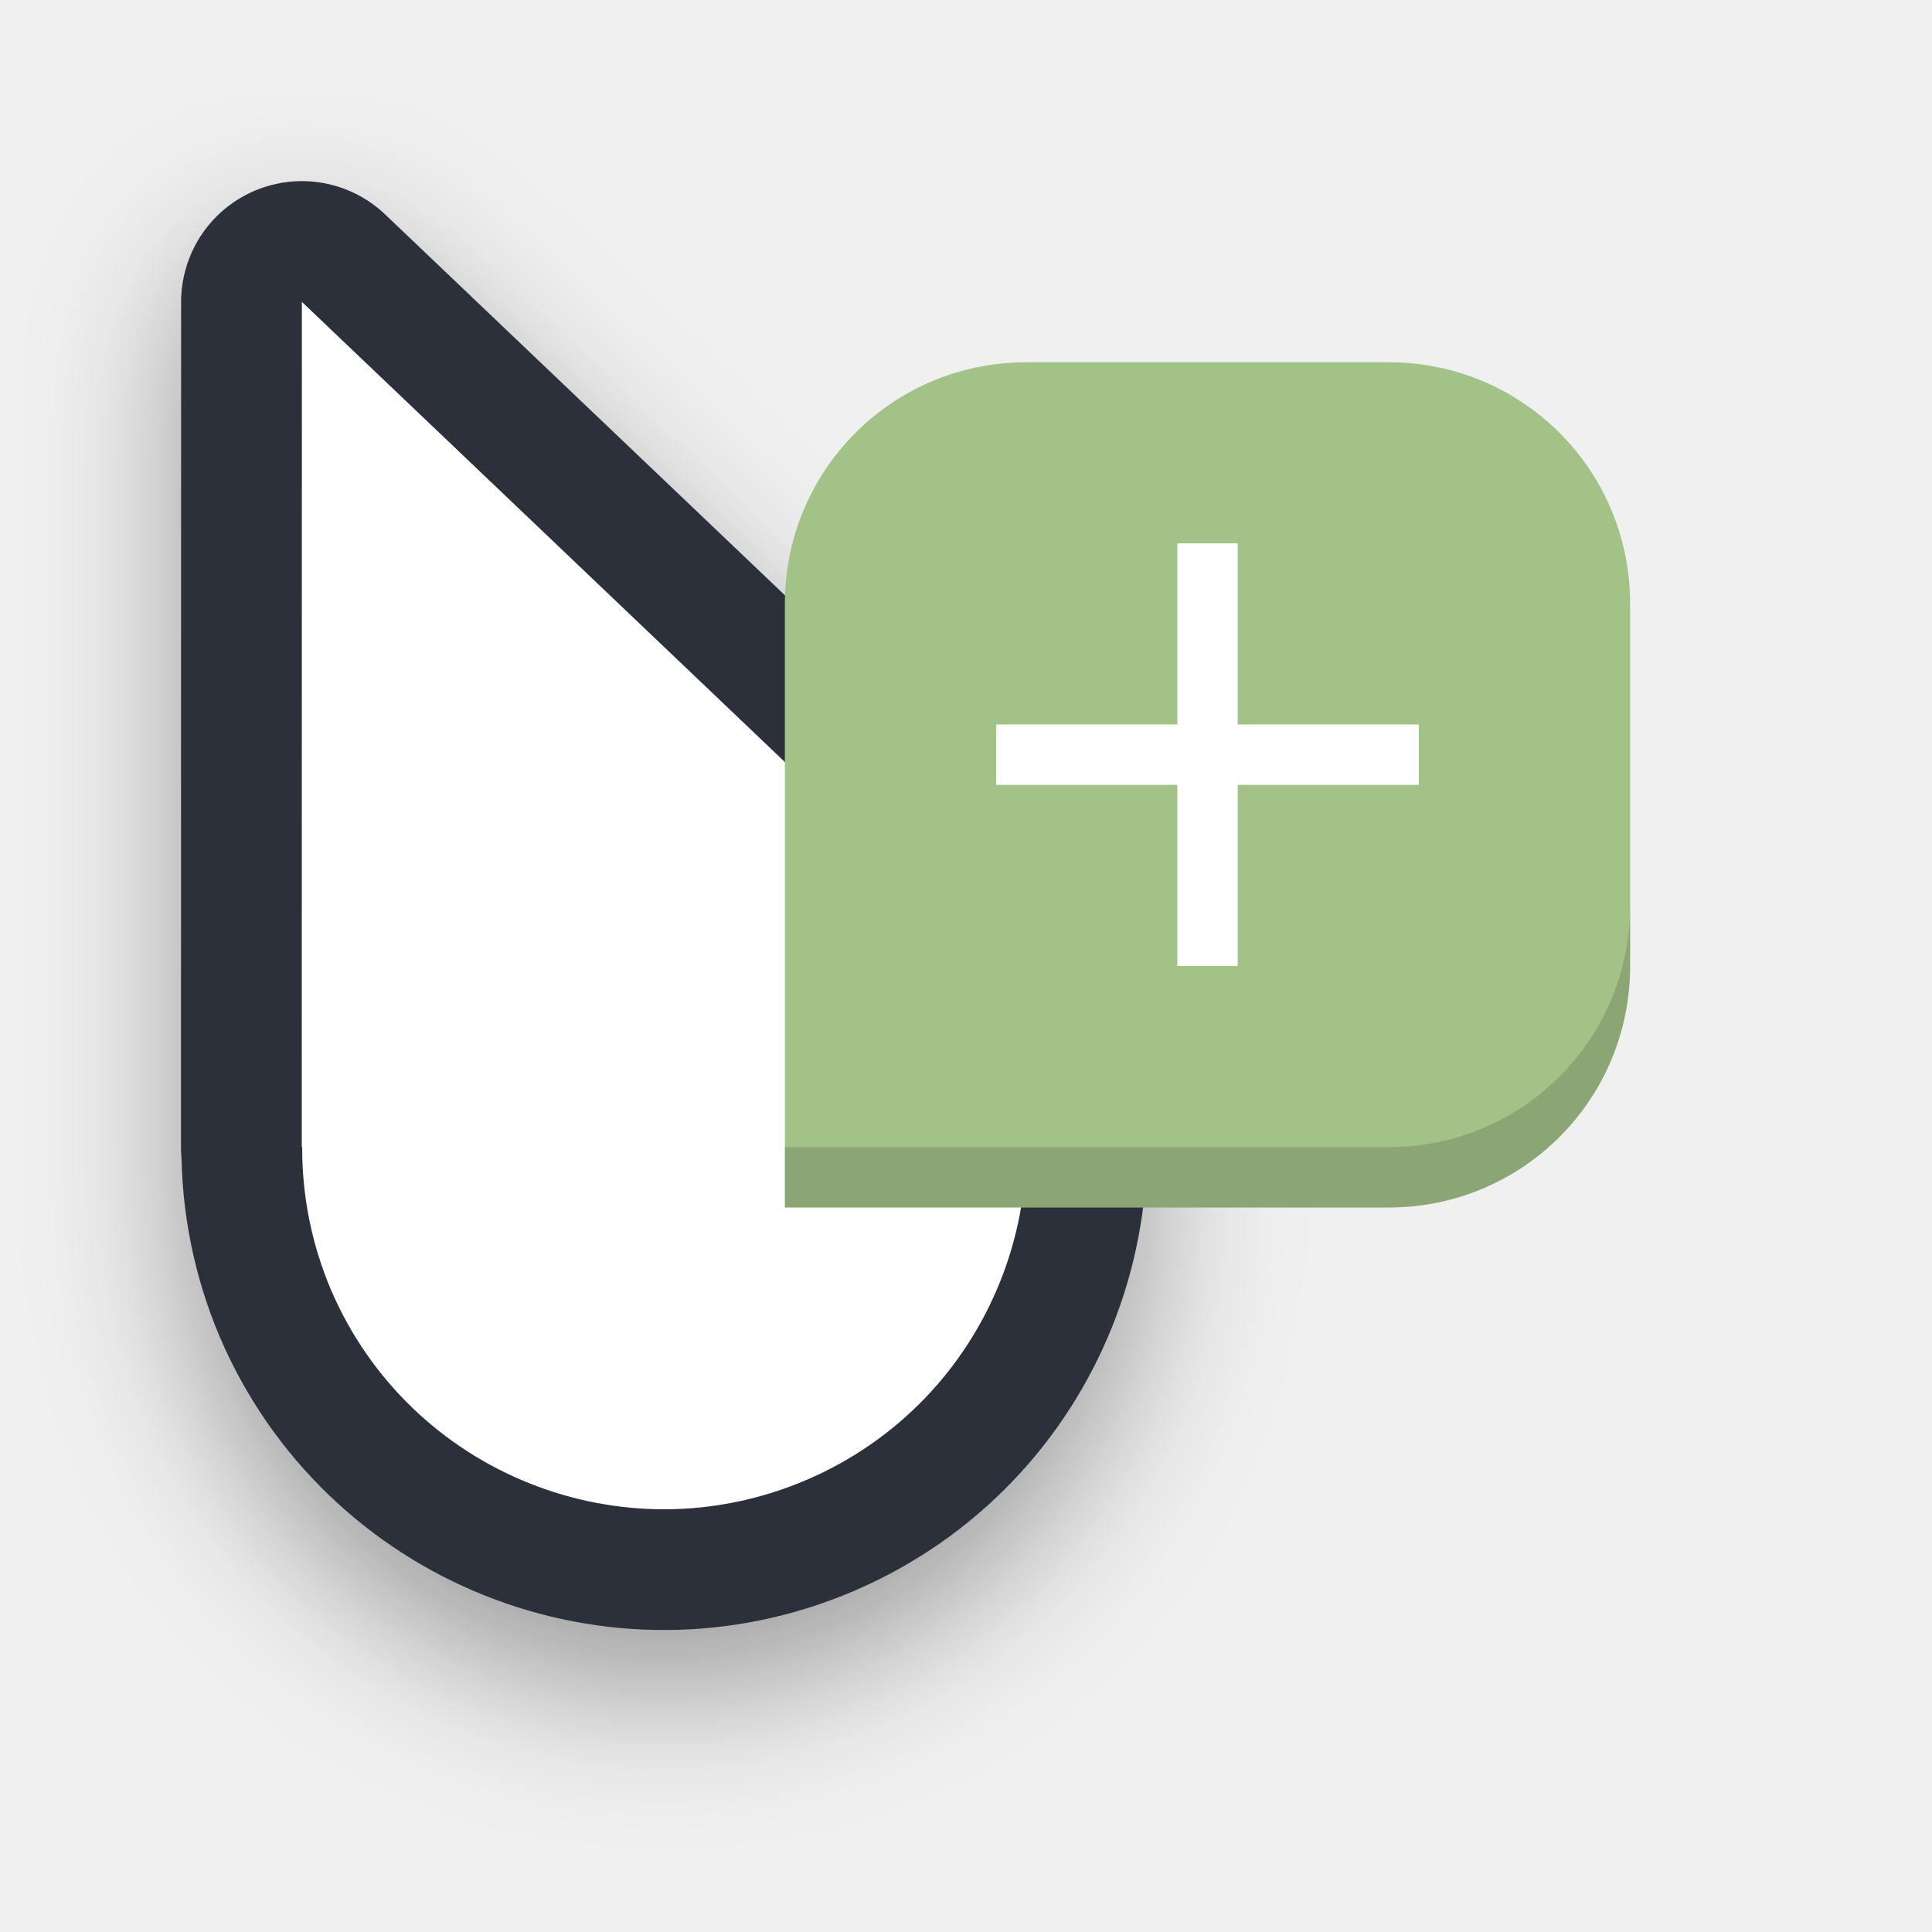
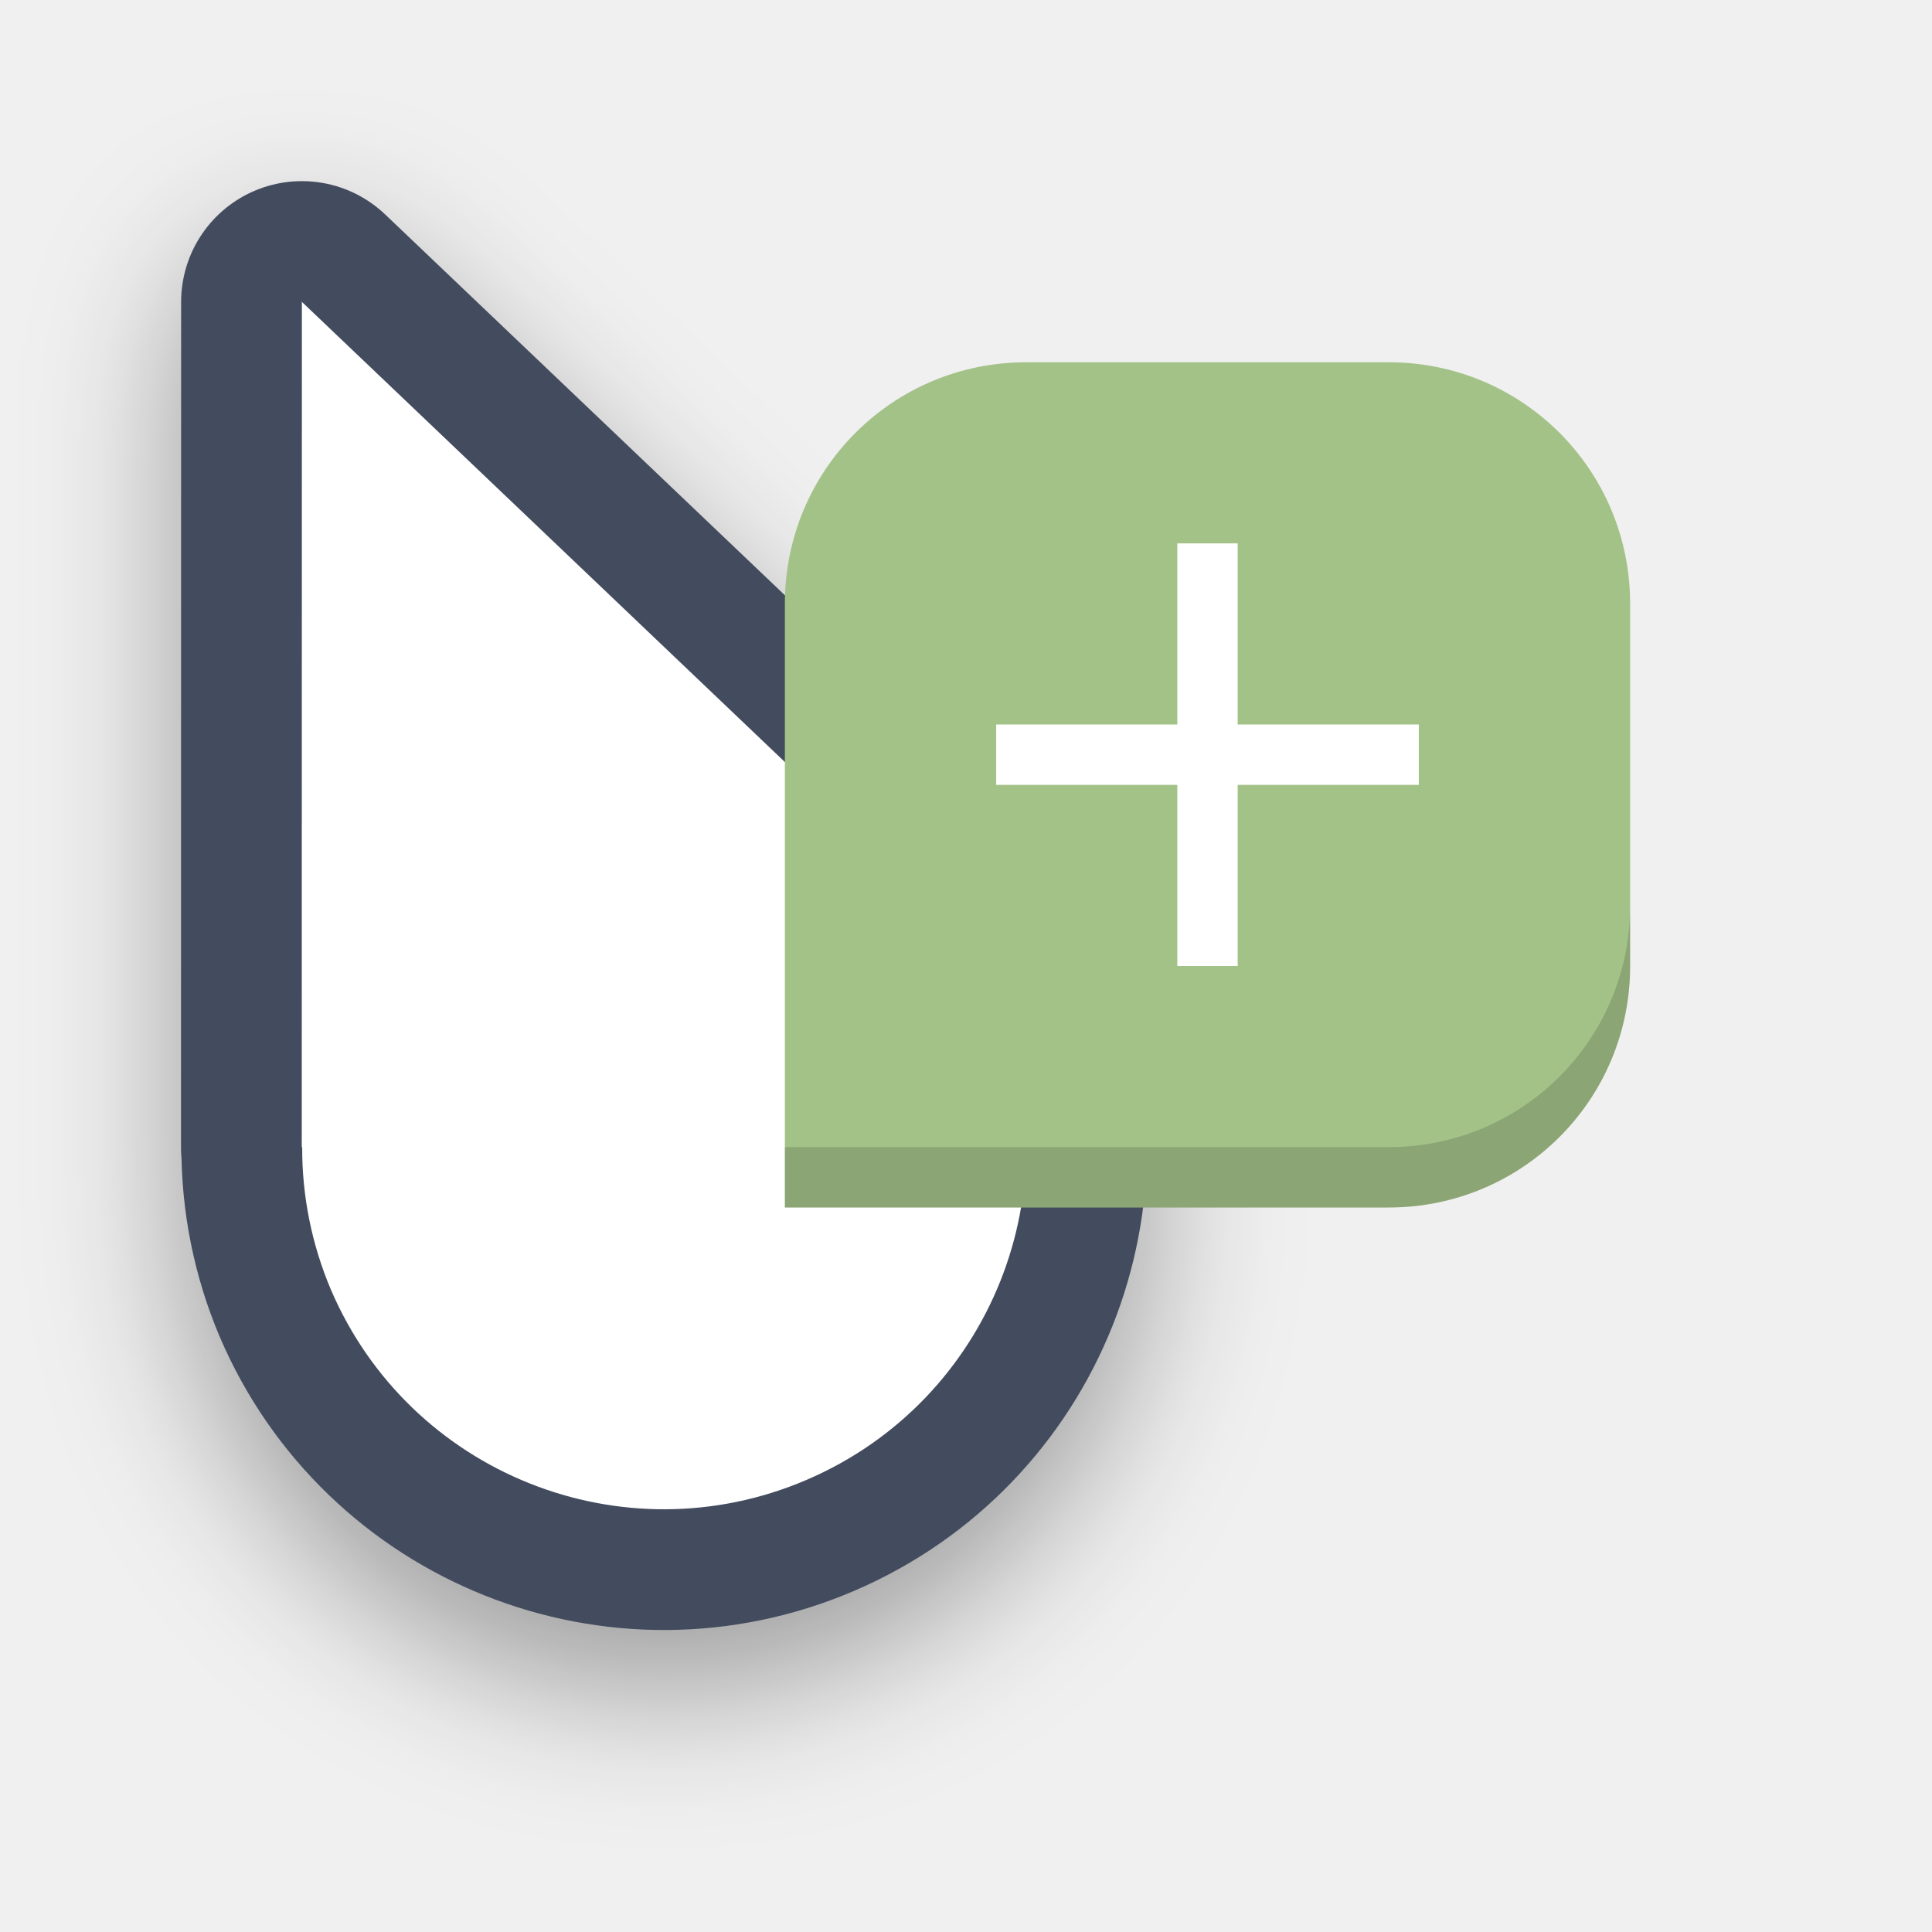
<svg xmlns="http://www.w3.org/2000/svg" width="32" height="32" version="1.1" viewBox="0 0 32 32" id="svg28">
  <defs id="defs8">
    <filter id="a" x="-.12" y="-.12" width="1.24" height="1.24" color-interpolation-filters="sRGB">
      <feGaussianBlur stdDeviation="0.65" id="feGaussianBlur2" />
    </filter>
    <filter id="b" x="-.162" y="-.095" width="1.324" height="1.191" color-interpolation-filters="sRGB">
      <feGaussianBlur stdDeviation="0.628" id="feGaussianBlur5" />
    </filter>
    <filter style="color-interpolation-filters:sRGB" id="a-5" x="-0.12" y="-0.12" width="1.24" height="1.24">
      <feGaussianBlur stdDeviation="0.65" id="feGaussianBlur2-7" />
    </filter>
    <filter style="color-interpolation-filters:sRGB" id="filter2109" x="-0.184" y="-0.122" width="1.368" height="1.245">
      <feGaussianBlur stdDeviation="1.224" id="feGaussianBlur2111" />
    </filter>
  </defs>
  <g id="g2322">
    <path id="path2004" style="color:#000000;opacity:0.35;fill:#000000;stroke-width:4;stroke-linecap:round;stroke-linejoin:round;-inkscape-stroke:none;filter:url(#filter2109)" d="M 4.773,4.013 A 2,2 0 0 0 4.213,4.161 2,2 0 0 0 3,5.999 L 2.998,19.853 v 0.148 a 2,2 0 0 0 0.012,0.021 c 6.017e-4,1.07 0.212,2.13 0.629,3.115 a 2,2 0 0 0 0.002,0.008 c 1.73,4.04 6.464,5.933 10.504,4.203 4.04,-1.73 5.935,-6.462 4.205,-10.502 a 2,2 0 0 0 -0.002,-0.002 c -0.426,-0.992 -1.049,-1.888 -1.83,-2.633 -0.019,-0.019 -0.039,-0.038 -0.059,-0.057 L 6.379,4.552 A 2,2 0 0 0 4.773,4.013 Z" />
-     <path id="path1791" style="fill:#ffffff;fill-opacity:1;stroke:#2b303b;stroke-width:4;stroke-linecap:round;stroke-linejoin:round;stroke-miterlimit:4;stroke-dasharray:none;stroke-opacity:1" d="m 5,5 -0.002,13.854 -2.8e-5,0.149 0.007,-0.003 a 6,6 0 0 0 0.475,2.359 6,6 0 0 0 7.878,3.153 6,6 0 0 0 3.153,-7.878 6,6 0 0 0 -1.373,-1.975 6,6 0 0 0 -0.058,-0.056 z" />
+     <path id="path1791" style="fill:#ffffff;fill-opacity:1;stroke:#434c5e;stroke-width:4;stroke-linecap:round;stroke-linejoin:round;stroke-miterlimit:4;stroke-dasharray:none;stroke-opacity:1" d="m 5,5 -0.002,13.854 -2.8e-5,0.149 0.007,-0.003 a 6,6 0 0 0 0.475,2.359 6,6 0 0 0 7.878,3.153 6,6 0 0 0 3.153,-7.878 6,6 0 0 0 -1.373,-1.975 6,6 0 0 0 -0.058,-0.056 z" />
    <path id="path1187" style="fill:#ffffff;fill-opacity:1;stroke:none;stroke-width:1px;stroke-linecap:butt;stroke-linejoin:miter;stroke-opacity:1" d="m 5,5 -0.002,13.854 -2.8e-5,0.149 0.007,-0.003 a 6,6 0 0 0 0.475,2.359 6,6 0 0 0 7.878,3.153 6,6 0 0 0 3.153,-7.878 6,6 0 0 0 -1.373,-1.975 6,6 0 0 0 -0.058,-0.056 z" />
  </g>
  <path id="rect982" style="fill:#a3c288;fill-opacity:1;stroke-width:0;stroke-linecap:round;stroke-linejoin:round;paint-order:stroke fill markers" d="m 17,6 c -2.216,0 -4,1.784 -4,4 v 3 3 4 h 4 3 3 c 2.216,0 4,-1.784 4,-4 V 10 C 27,7.784 25.216,6 23,6 Z" />
  <path id="path10670" style="opacity:0.15;fill:#000000;fill-opacity:1;stroke-width:0;stroke-linecap:round;stroke-linejoin:round;paint-order:stroke fill markers" d="m 27,15 c 0,2.216 -1.784,4 -4,4 h -3 -3 -4 v 1 h 4 3 3 c 2.216,0 4,-1.784 4,-4 z" />
  <path d="m 19.5,9 v 3 h -3 v 1 h 3 v 3 h 1 v -3 h 3 v -1 h -3 V 9 Z" id="path26" style="fill:#ffffff" />
</svg>
